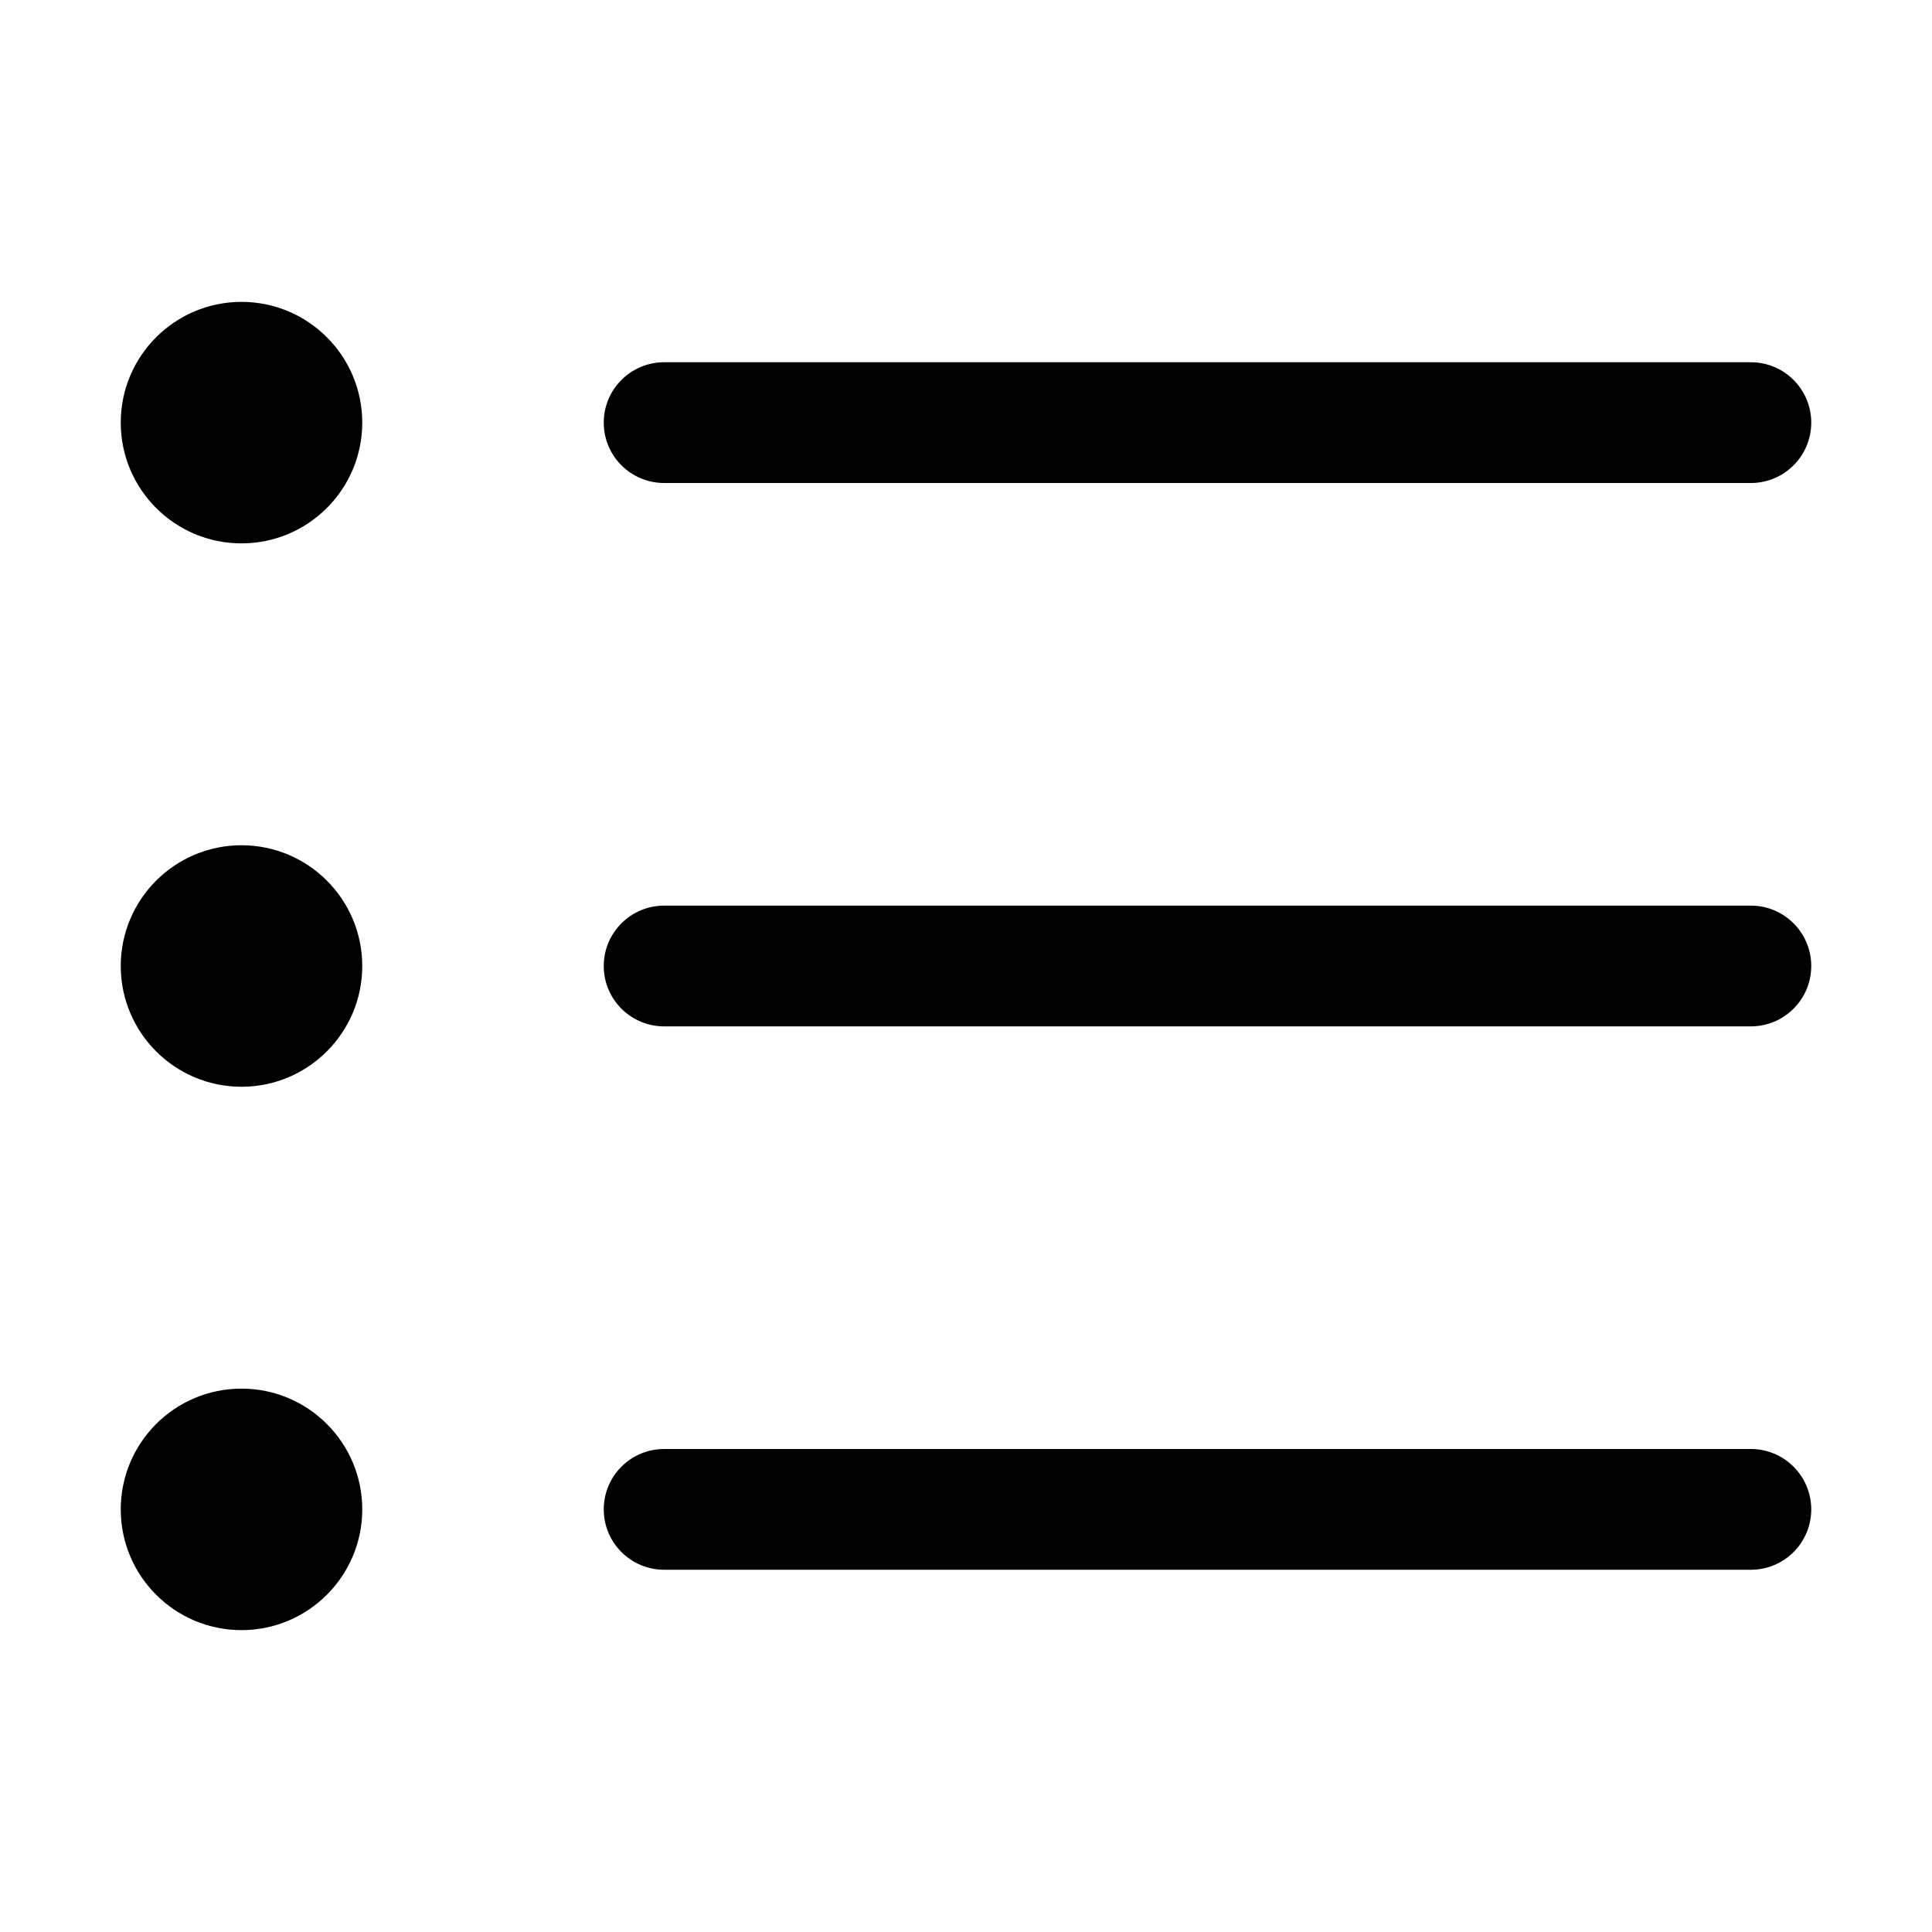
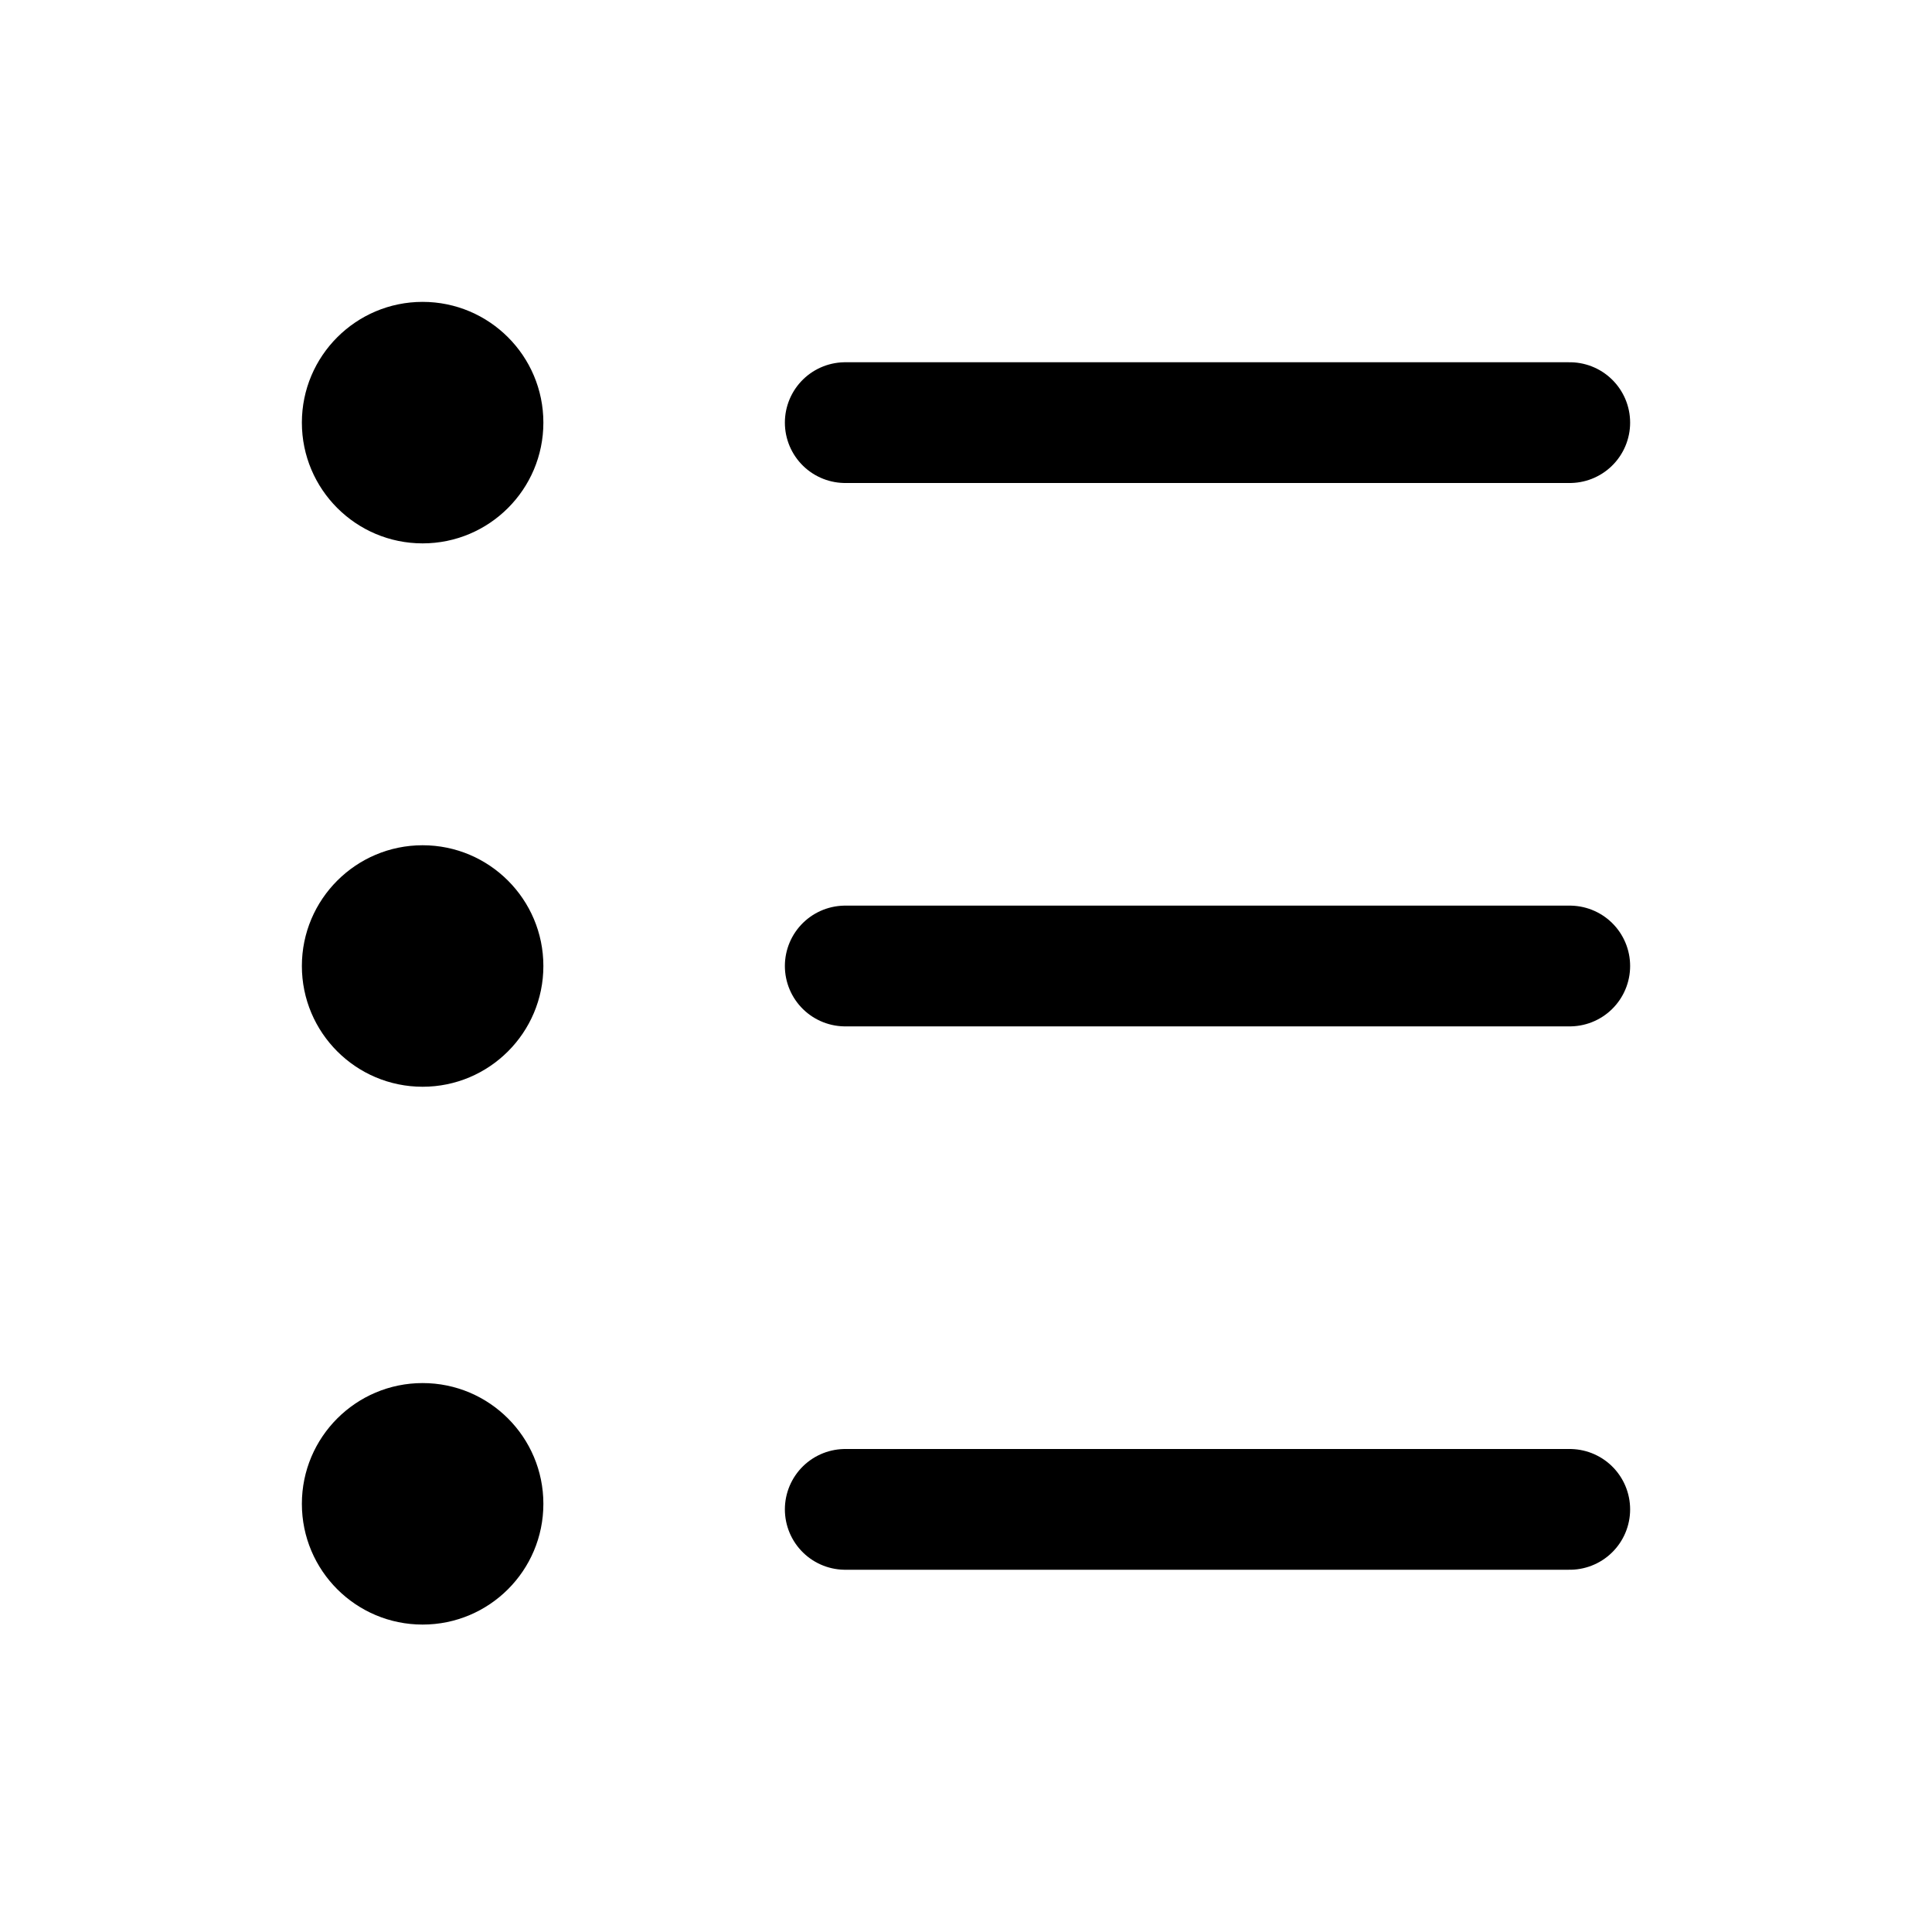
<svg xmlns="http://www.w3.org/2000/svg" width="16" height="16" viewBox="0 0 16 16" fill="none">
-   <path d="M14.5 12C14.776 12 15 12.224 15 12.5C15 12.776 14.776 13 14.5 13H5.5C5.224 13 5 12.776 5 12.5C5 12.224 5.224 12 5.5 12H14.5ZM14.5 7.5C14.776 7.5 15 7.724 15 8C15 8.276 14.776 8.5 14.5 8.5H5.5C5.224 8.5 5 8.276 5 8C5 7.724 5.224 7.5 5.5 7.5H14.5ZM14.5 3C14.776 3 15 3.224 15 3.5C15 3.776 14.776 4 14.5 4H5.5C5.224 4 5 3.776 5 3.5C5 3.224 5.224 3 5.5 3H14.5Z" fill="black" />
-   <path d="M2 4.5C1.448 4.5 1 4.052 1 3.5C1 2.948 1.448 2.5 2 2.5C2.552 2.5 3 2.948 3 3.5C3 4.052 2.552 4.5 2 4.5Z" fill="black" />
-   <path d="M2 9C1.448 9 1 8.552 1 8C1 7.448 1.448 7 2 7C2.552 7 3 7.448 3 8C3 8.552 2.552 9 2 9Z" fill="black" />
-   <path d="M2 13.5C1.448 13.5 1 13.052 1 12.5C1 11.948 1.448 11.5 2 11.5C2.552 11.5 3 11.948 3 12.5C3 13.052 2.552 13.5 2 13.5Z" fill="black" />
+   <path d="M3.5 4.5C2.948 4.5 2.5 4.052 2.5 3.5C2.5 2.948 2.948 2.5 3.5 2.5C4.052 2.5 4.5 2.948 4.5 3.5C4.5 4.052 4.052 4.5 3.5 4.5Z" fill="black" />
+   <path d="M3.5 9C2.948 9 2.5 8.552 2.5 8C2.5 7.448 2.948 7 3.5 7C4.052 7 4.5 7.448 4.5 8C4.5 8.552 4.052 9 3.5 9Z" fill="black" />
+   <path d="M3.5 13.454C2.948 13.454 2.5 13.007 2.5 12.454C2.5 11.902 2.948 11.454 3.5 11.454C4.052 11.454 4.5 11.902 4.5 12.454C4.5 13.007 4.052 13.454 3.5 13.454Z" fill="black" />
+   <path d="M7 8H13M7 12.5L13 12.5M7 3.5H13" stroke="black" stroke-linecap="round" />
</svg>
